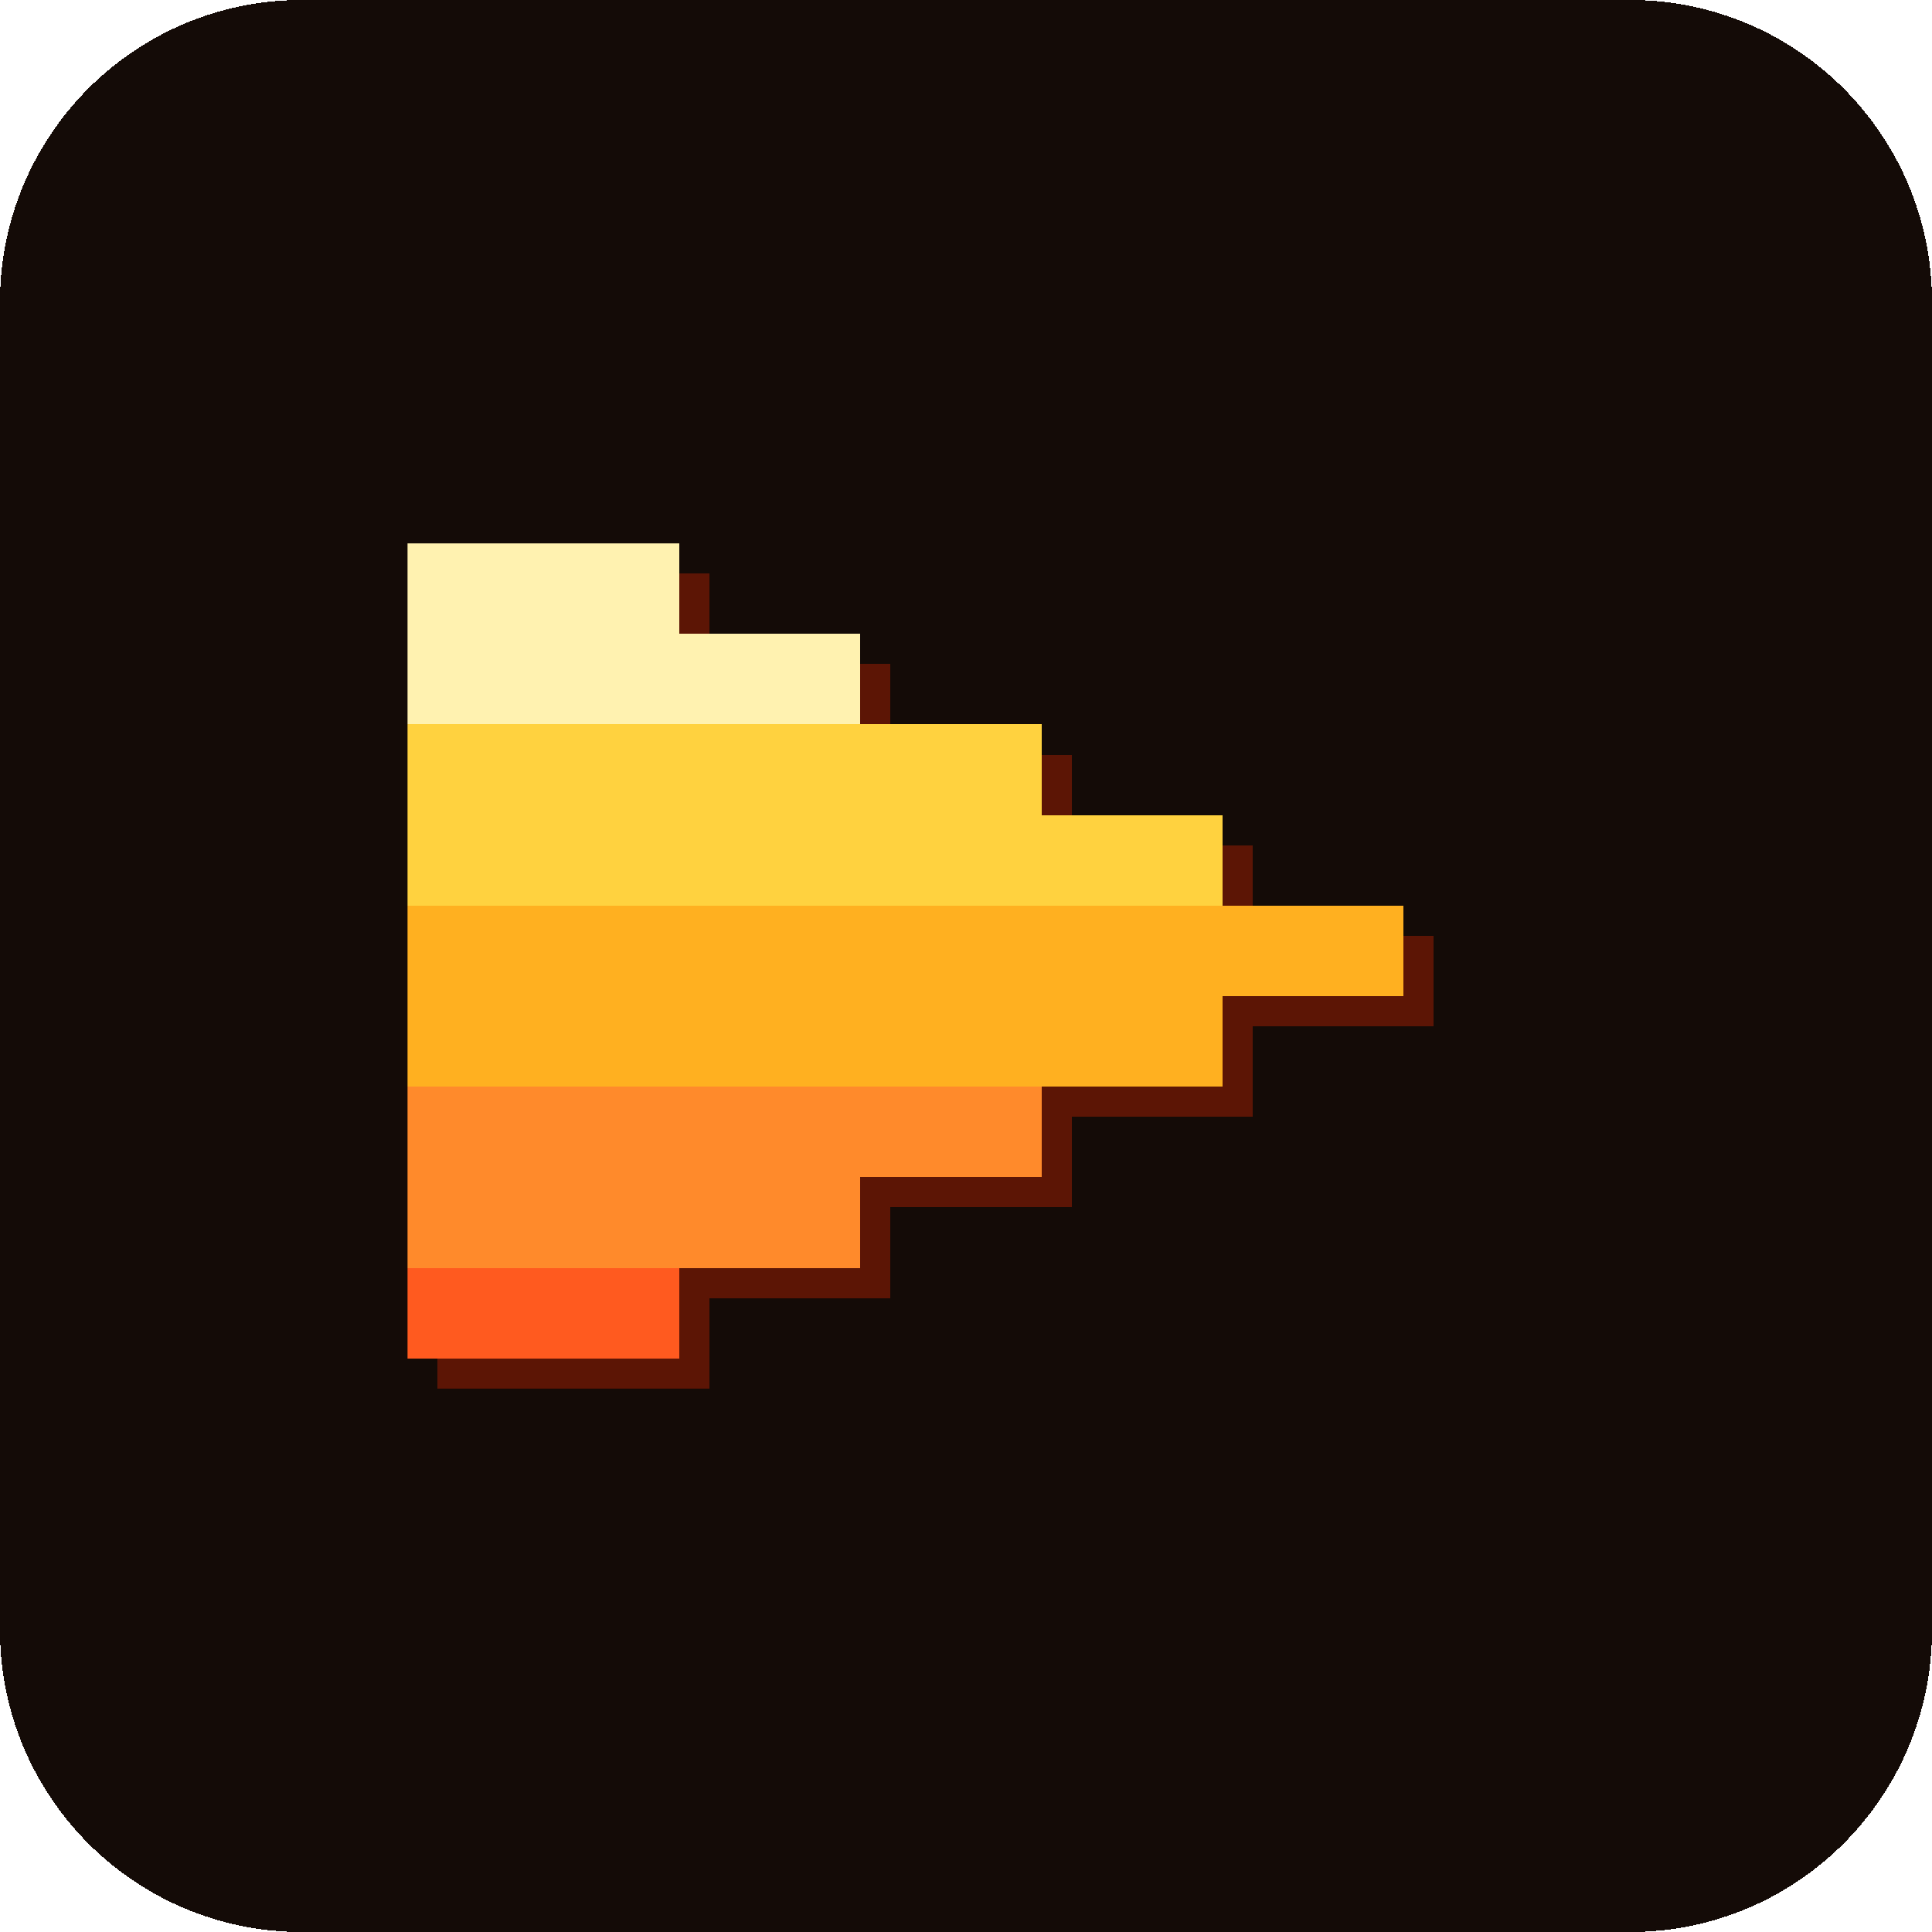
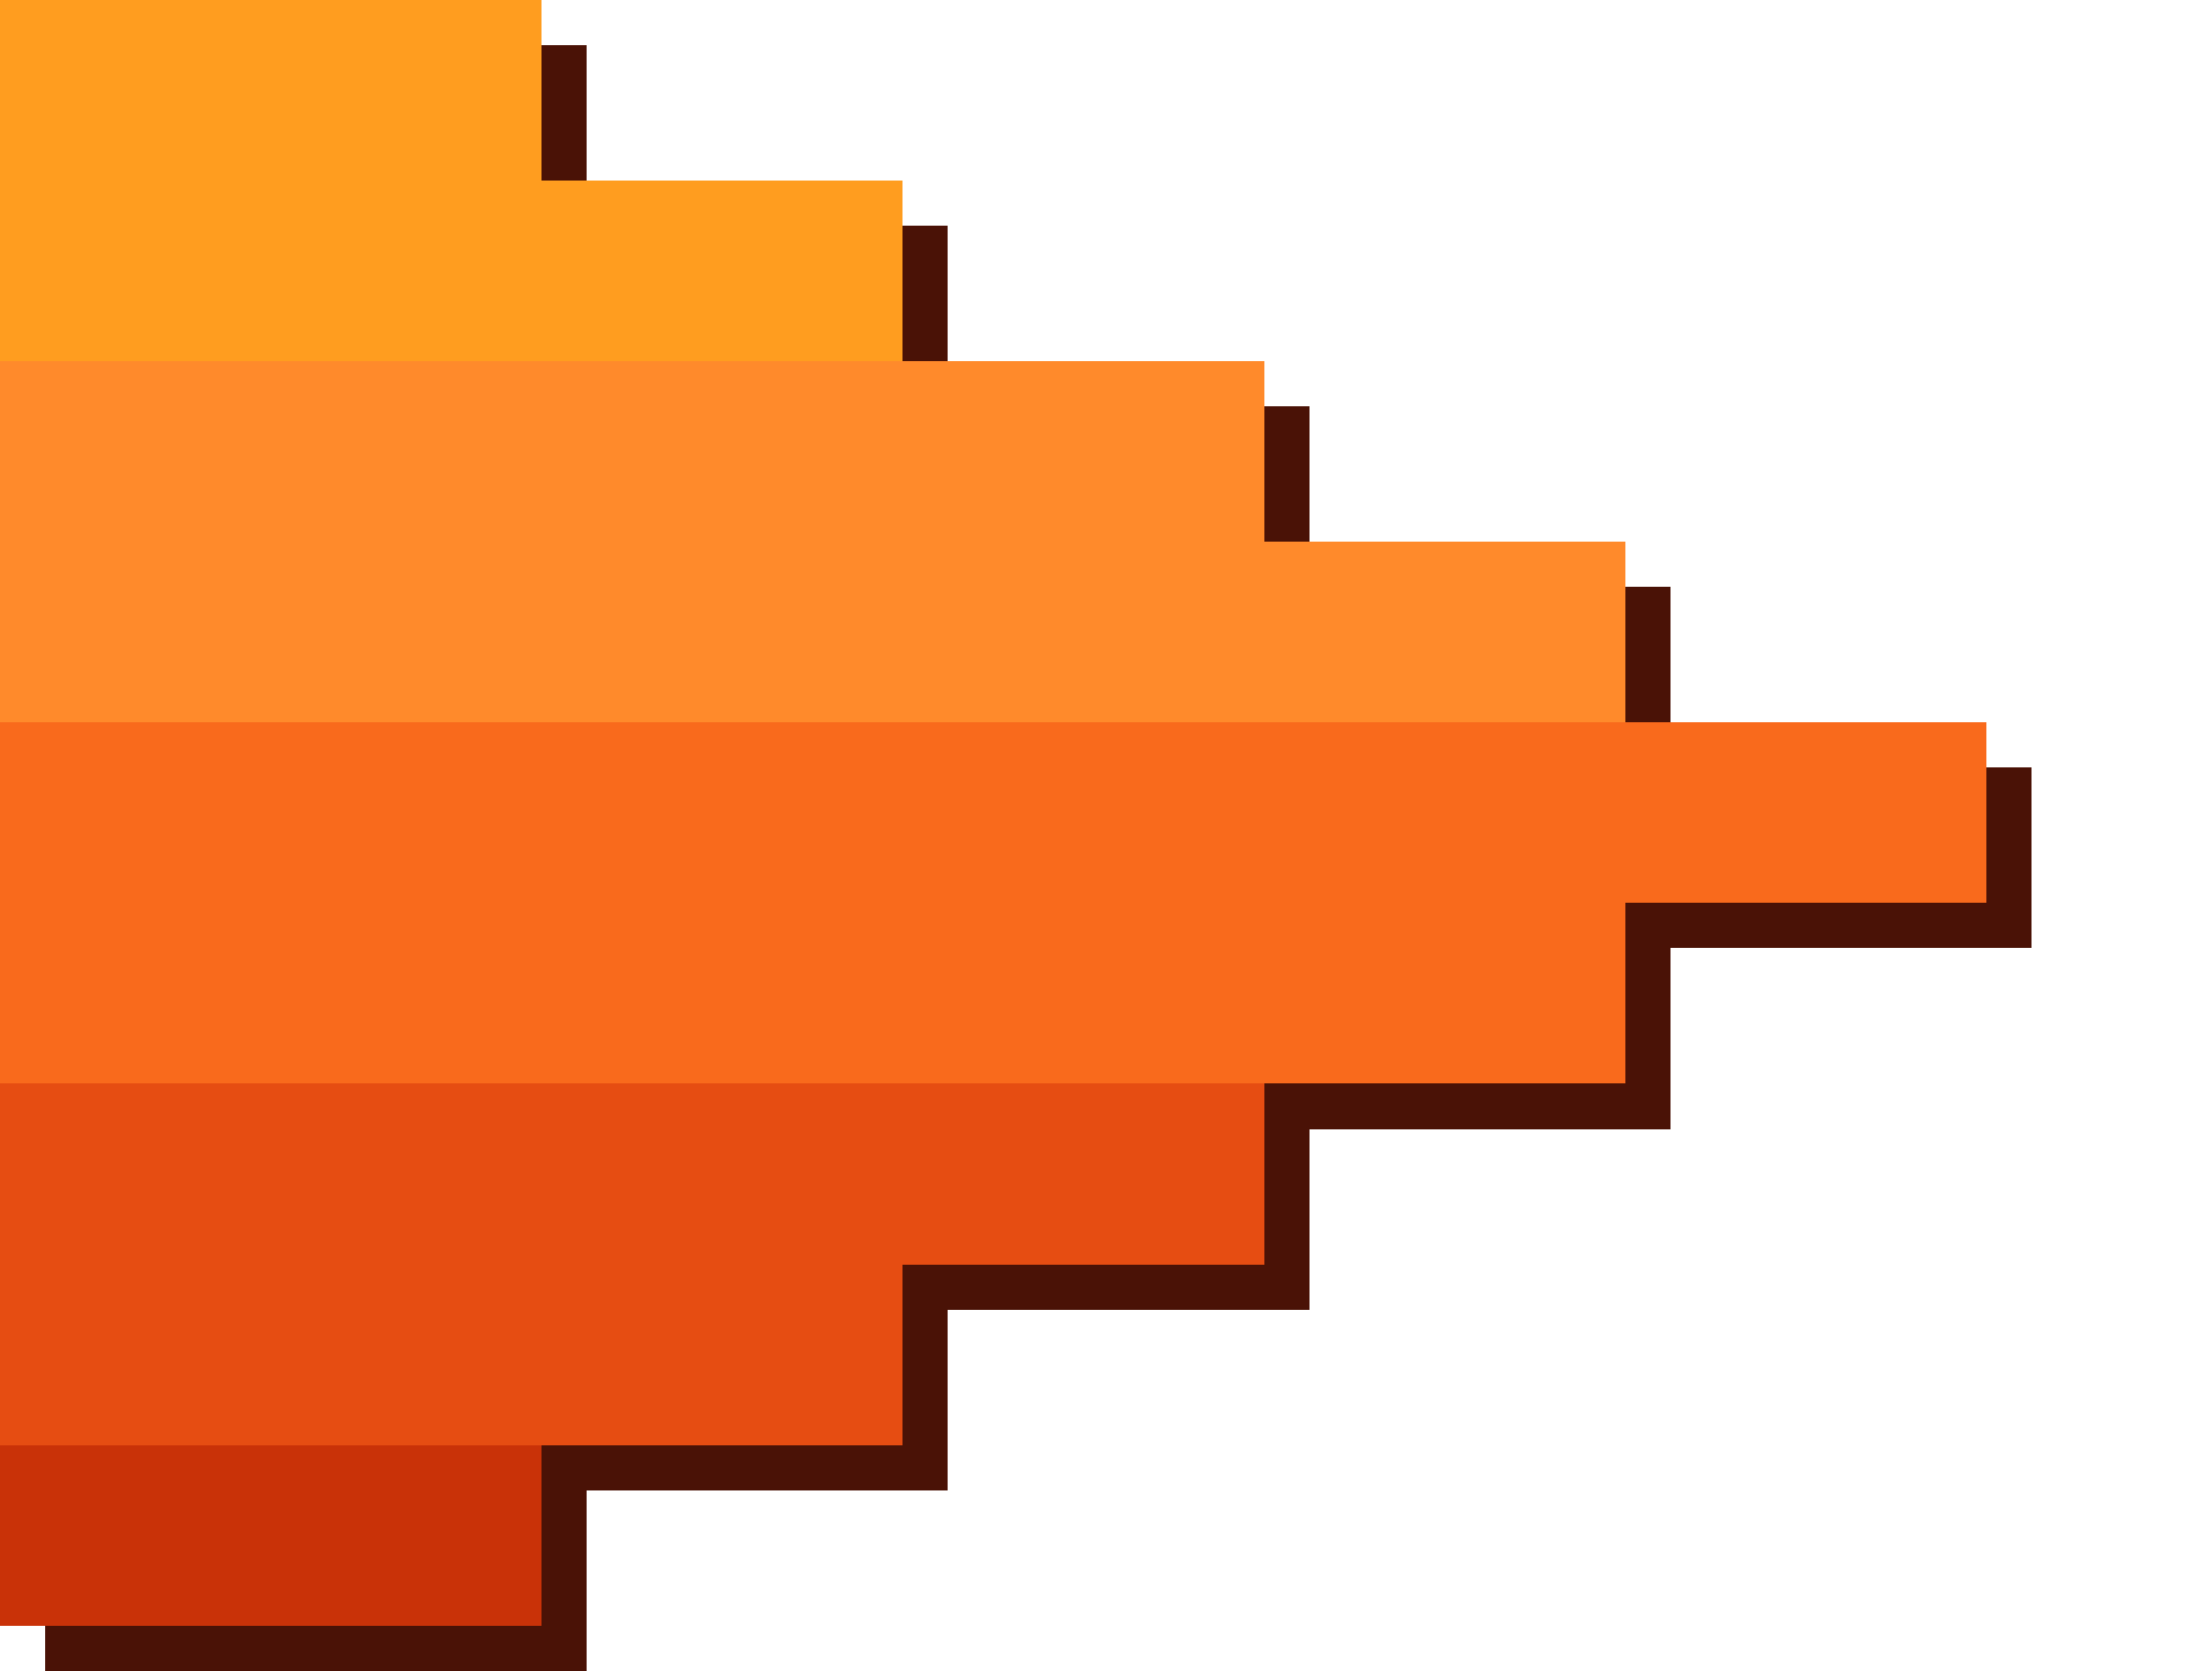
- <svg xmlns="http://www.w3.org/2000/svg" viewBox="0 0 64 64" width="64" height="64" shape-rendering="crispEdges">
-   <rect width="64" height="64" rx="10" fill="#140b07" />
-   <svg x="13.5" y="18" width="37" height="28" viewBox="0 0 37 28">
-     <rect x="1" y="1" width="9" height="3" fill="#5c1505" />
-     <rect x="1" y="4" width="15" height="3" fill="#5c1505" />
-     <rect x="1" y="7" width="21" height="3" fill="#5c1505" />
-     <rect x="1" y="10" width="27" height="3" fill="#5c1505" />
-     <rect x="1" y="13" width="33" height="3" fill="#5c1505" />
-     <rect x="1" y="16" width="27" height="3" fill="#5c1505" />
-     <rect x="1" y="19" width="21" height="3" fill="#5c1505" />
-     <rect x="1" y="22" width="15" height="3" fill="#5c1505" />
-     <rect x="1" y="25" width="9" height="3" fill="#5c1505" />
-     <rect x="0" y="0" width="9" height="3" fill="#fff2b0" />
-     <rect x="0" y="3" width="15" height="3" fill="#fff2b0" />
-     <rect x="0" y="6" width="21" height="3" fill="#ffd23f" />
-     <rect x="0" y="9" width="27" height="3" fill="#ffd23f" />
-     <rect x="0" y="12" width="33" height="3" fill="#ffb020" />
-     <rect x="0" y="15" width="27" height="3" fill="#ffb020" />
-     <rect x="0" y="18" width="21" height="3" fill="#ff8a2b" />
-     <rect x="0" y="21" width="15" height="3" fill="#ff8a2b" />
-     <rect x="0" y="24" width="9" height="3" fill="#ff5a1f" />
-   </svg>
+ <svg xmlns="http://www.w3.org/2000/svg" viewBox="0 0 49 37" width="49" height="37" shape-rendering="crispEdges">
+   <rect x="1" y="1" width="12" height="4" fill="#4a1206" />
+   <rect x="1" y="5" width="20" height="4" fill="#4a1206" />
+   <rect x="1" y="9" width="28" height="4" fill="#4a1206" />
+   <rect x="1" y="13" width="36" height="4" fill="#4a1206" />
+   <rect x="1" y="17" width="44" height="4" fill="#4a1206" />
+   <rect x="1" y="21" width="36" height="4" fill="#4a1206" />
+   <rect x="1" y="25" width="28" height="4" fill="#4a1206" />
+   <rect x="1" y="29" width="20" height="4" fill="#4a1206" />
+   <rect x="1" y="33" width="12" height="4" fill="#4a1206" />
+   <rect x="0" y="0" width="12" height="4" fill="#ff9d1f" />
+   <rect x="0" y="4" width="20" height="4" fill="#ff9d1f" />
+   <rect x="0" y="8" width="28" height="4" fill="#ff8a2b" />
+   <rect x="0" y="12" width="36" height="4" fill="#ff8a2b" />
+   <rect x="0" y="16" width="44" height="4" fill="#f96a1c" />
+   <rect x="0" y="20" width="36" height="4" fill="#f96a1c" />
+   <rect x="0" y="24" width="28" height="4" fill="#e64d12" />
+   <rect x="0" y="28" width="20" height="4" fill="#e64d12" />
+   <rect x="0" y="32" width="12" height="4" fill="#c93208" />
</svg>
